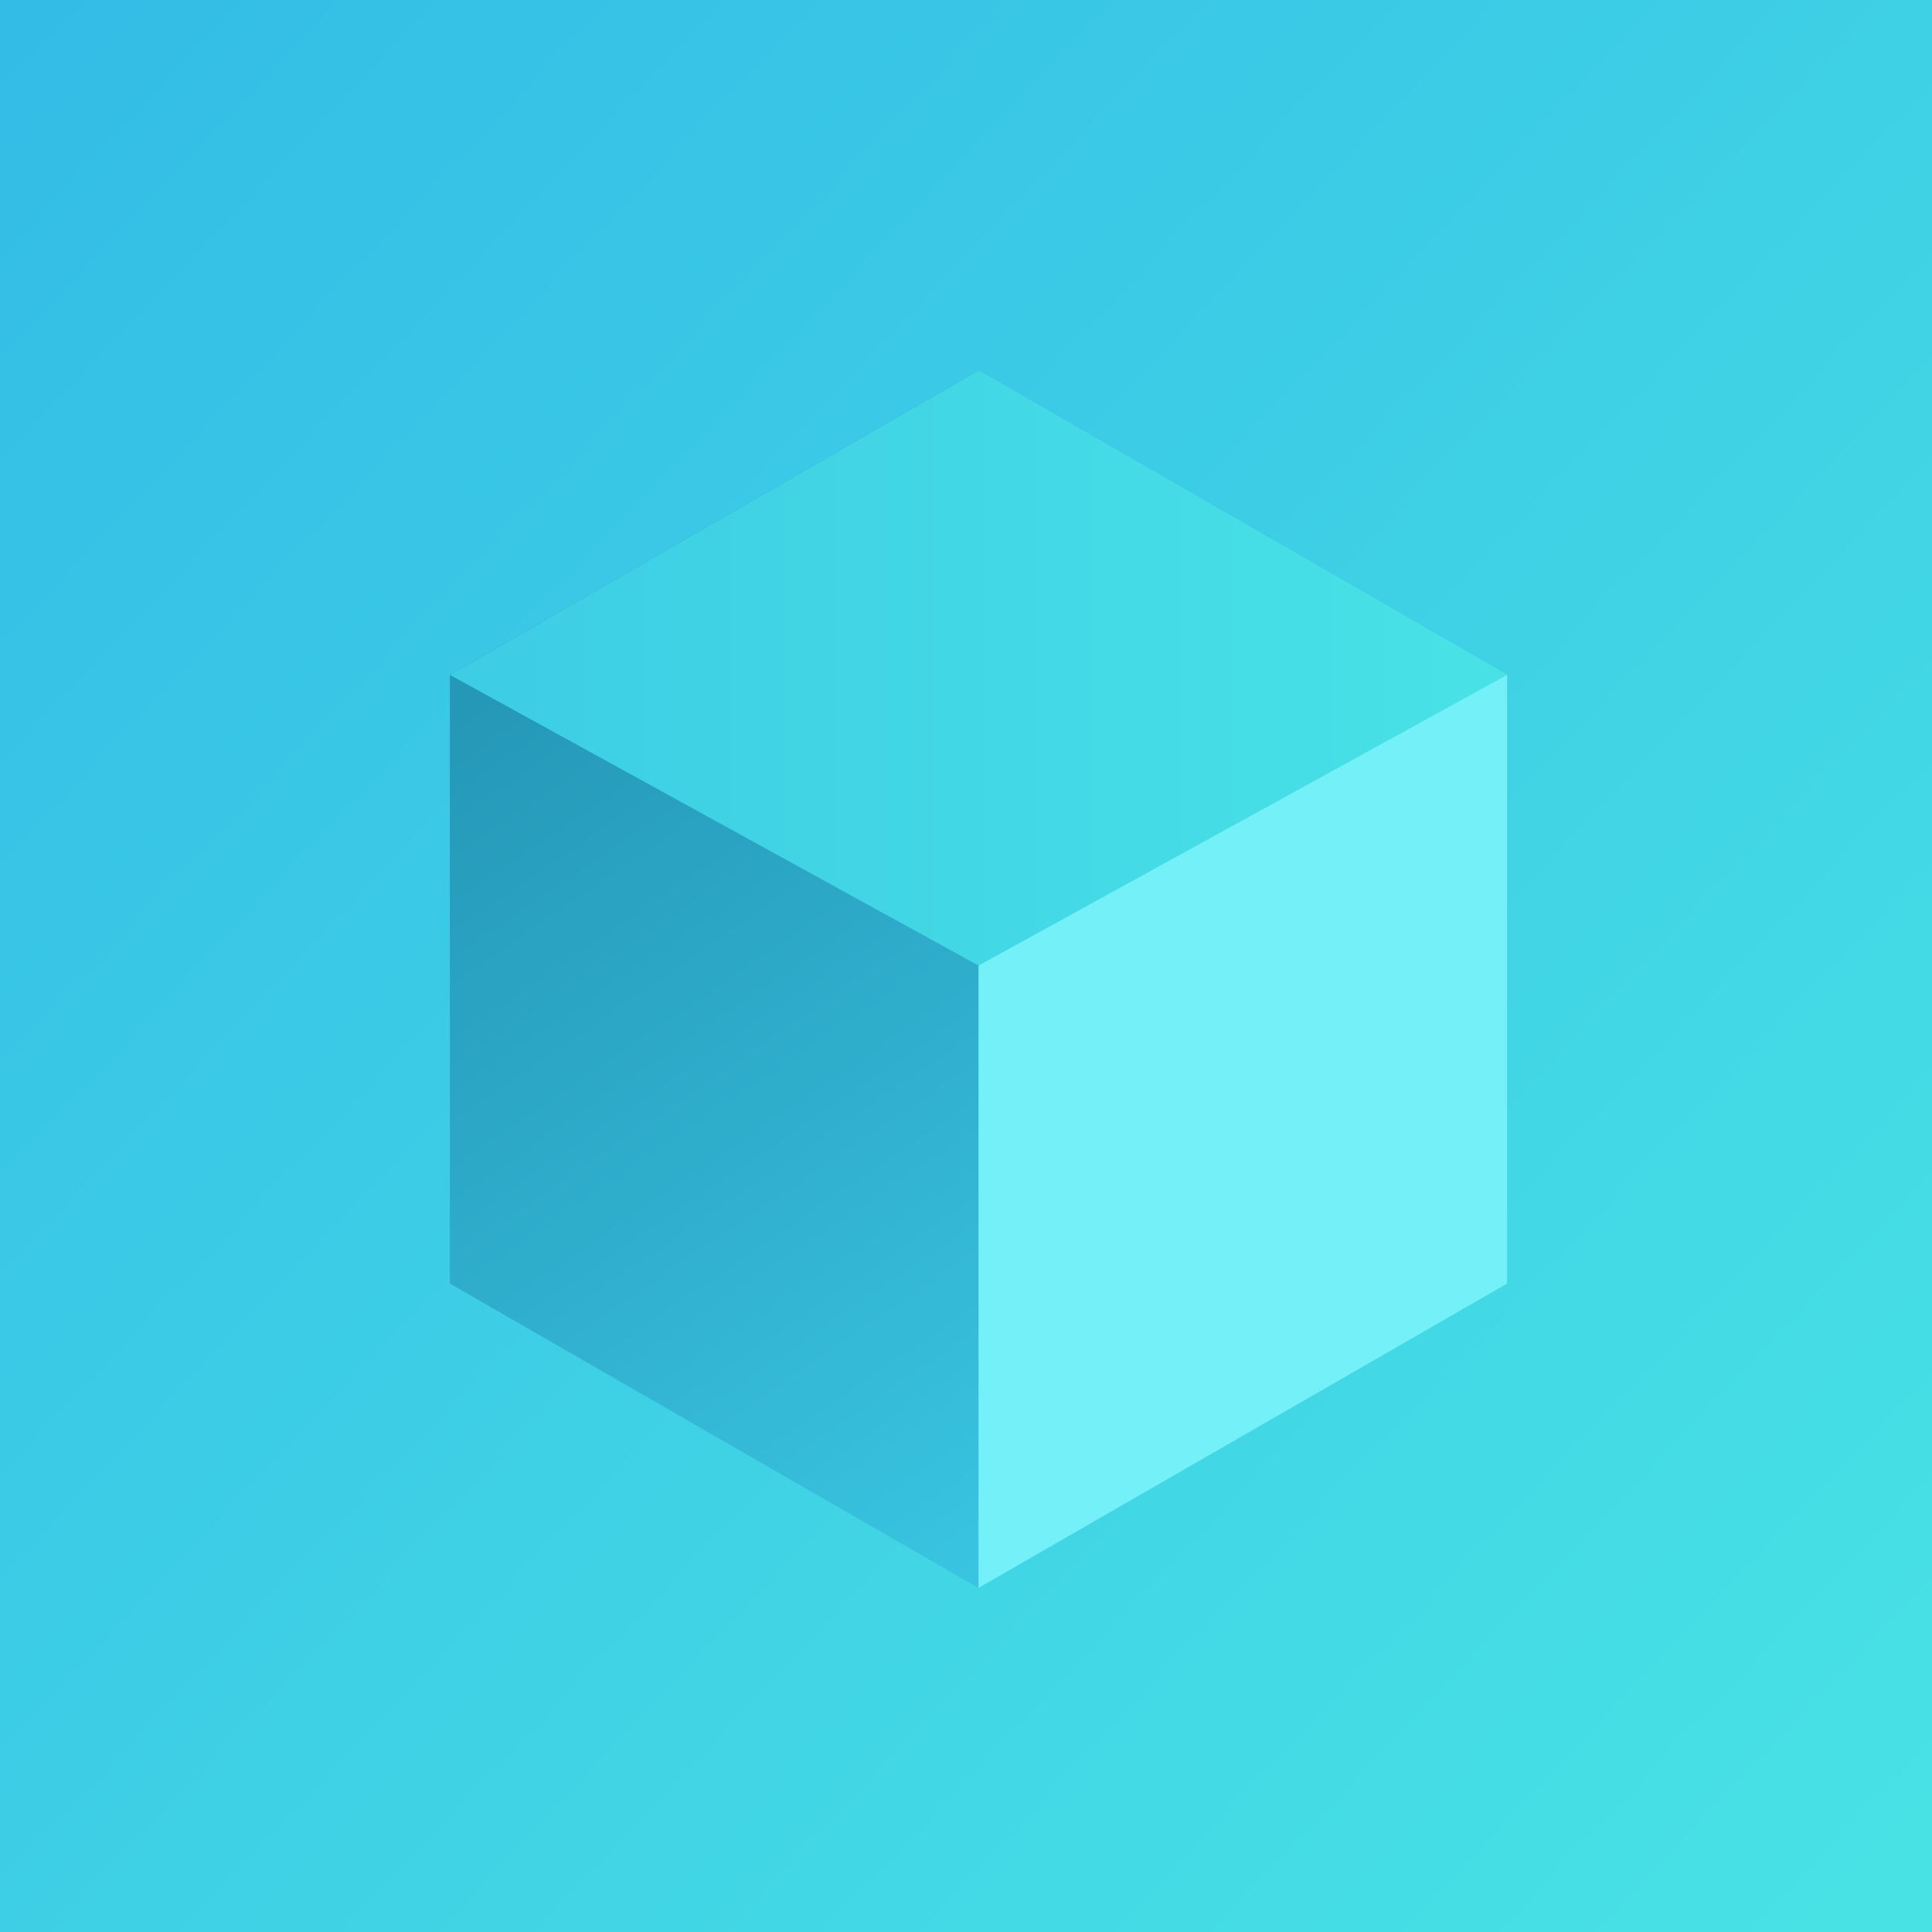
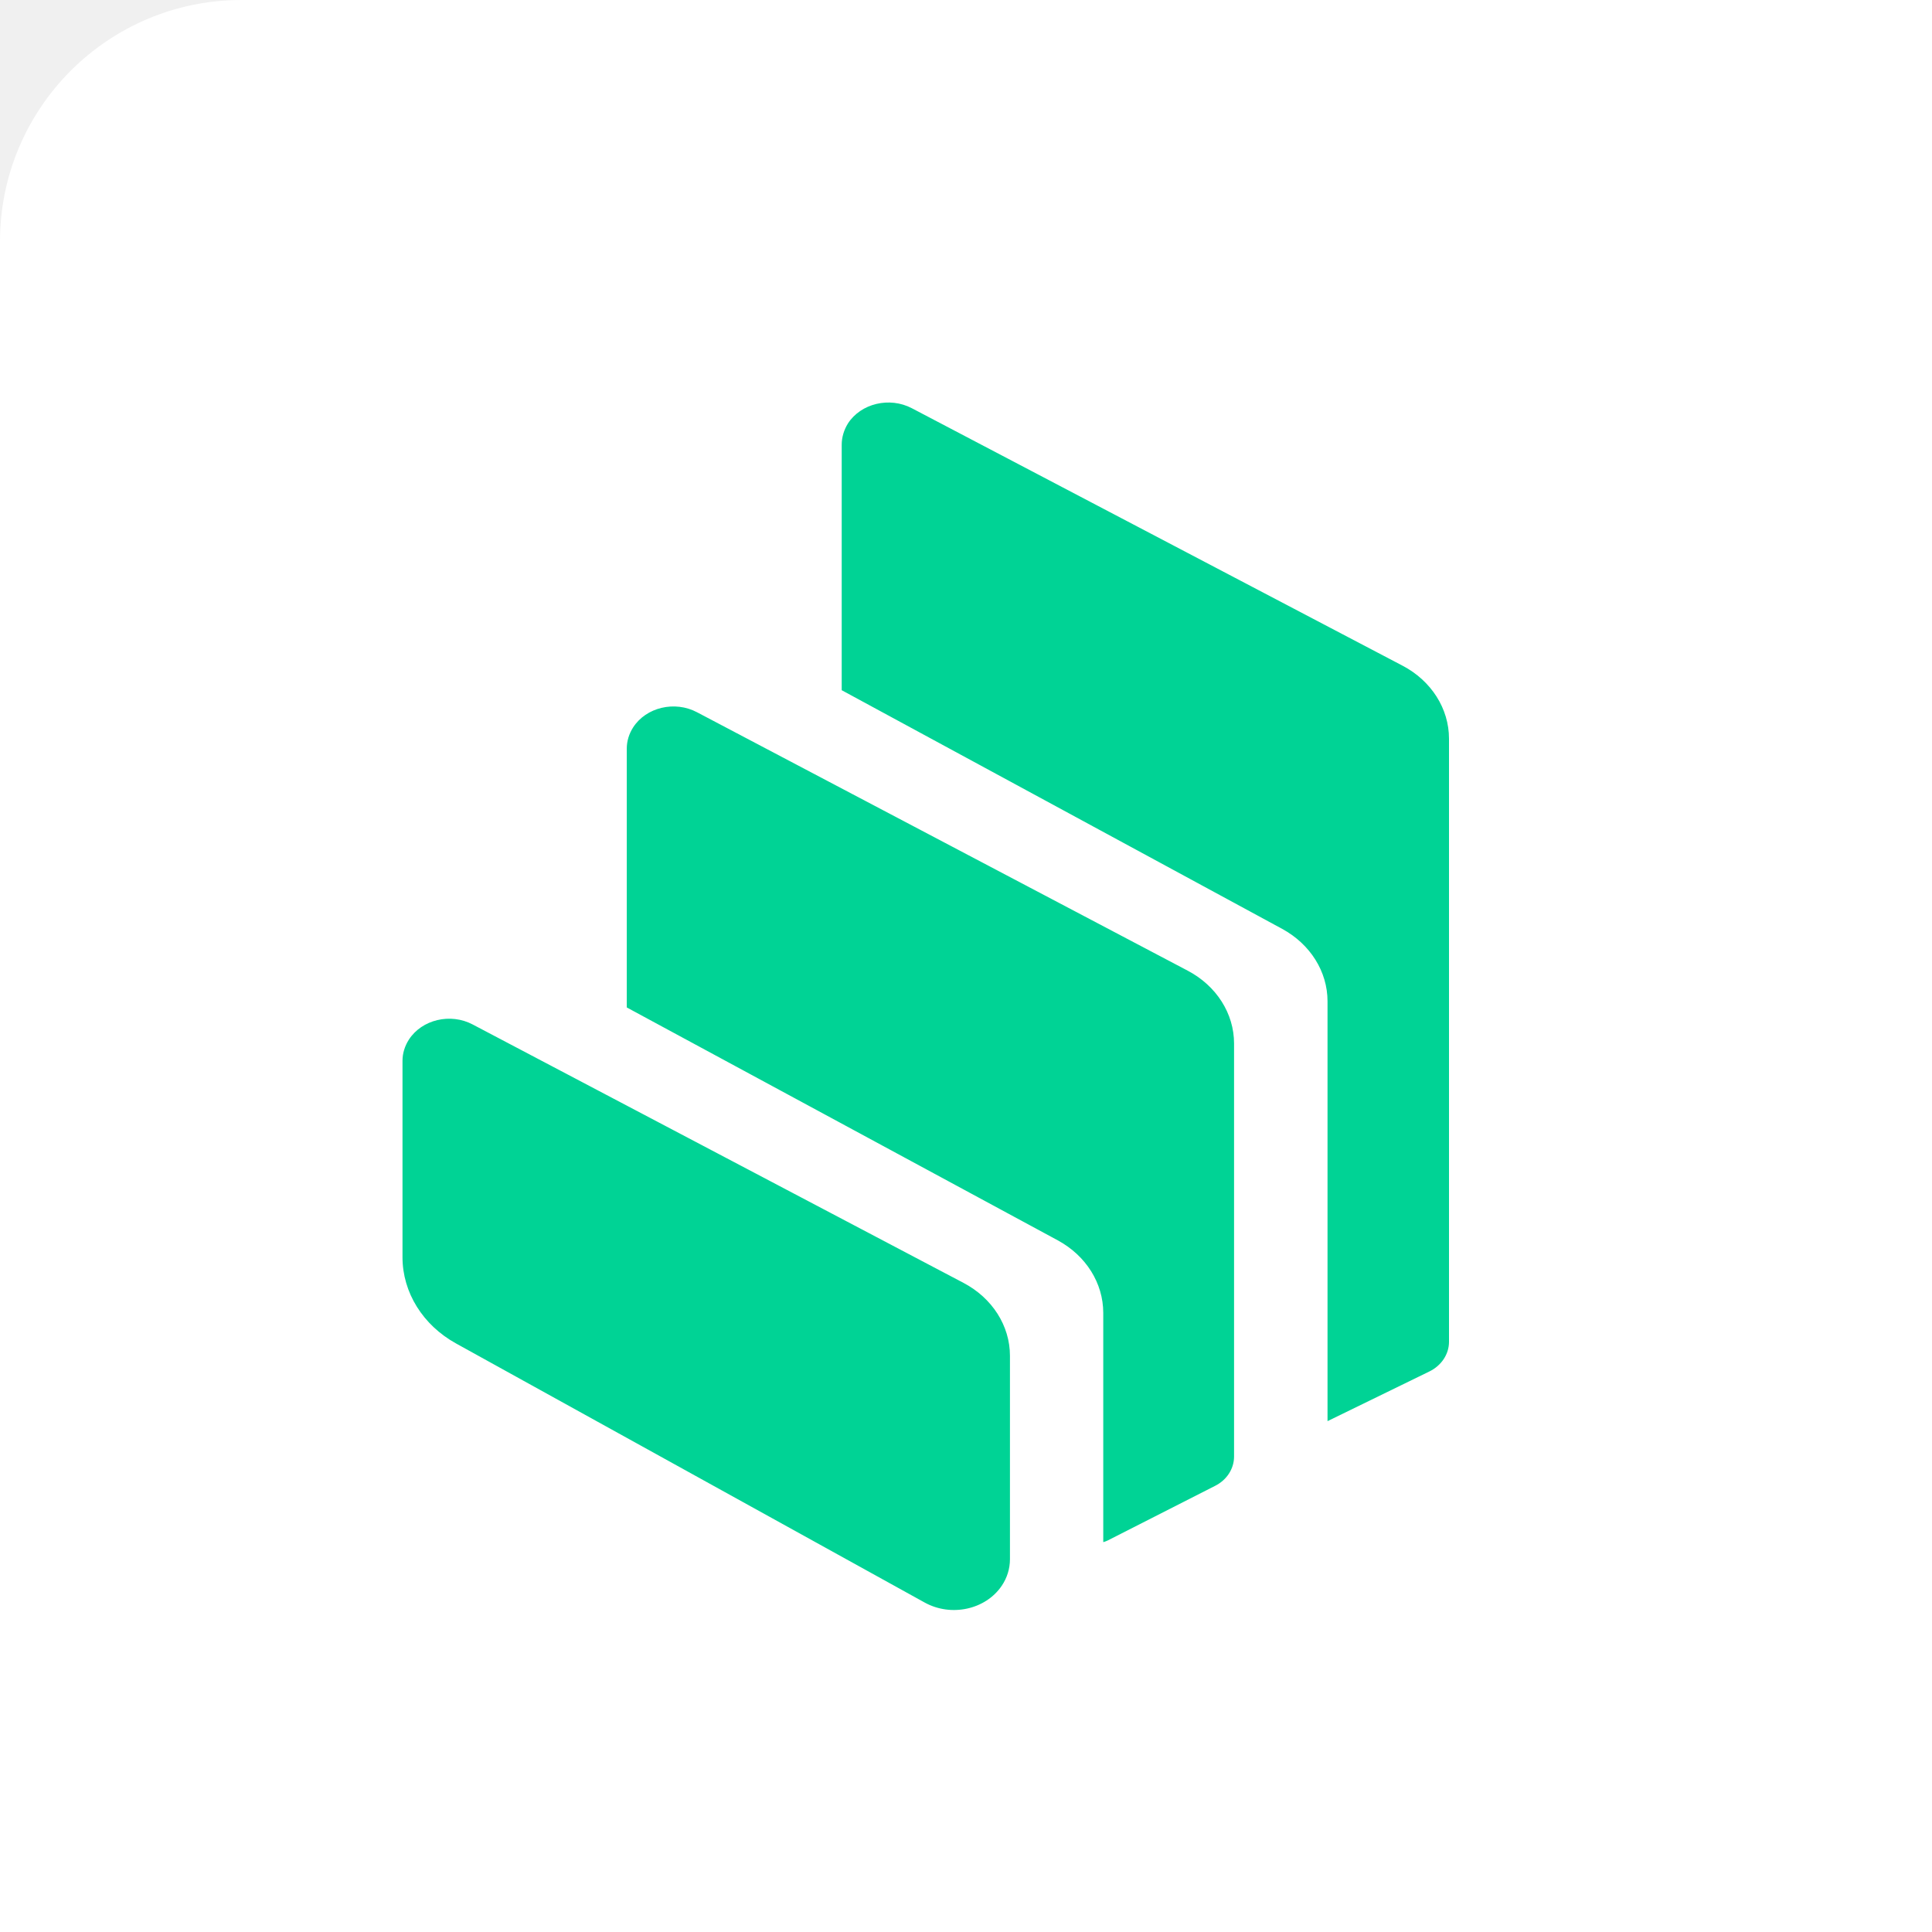
- <svg xmlns="http://www.w3.org/2000/svg" width="56" height="56" fill="none">
-   <path d="M56 0H0v56h56V0z" fill="url(#paint0_linear)" />
-   <path fill-rule="evenodd" clip-rule="evenodd" d="M28.363 10.74L13.04 19.56v17.645l15.322 8.821 15.323-8.821V19.56L28.363 10.74z" fill="url(#paint1_linear)" />
-   <path fill-rule="evenodd" clip-rule="evenodd" d="M28.363 46.027V10.74l15.323 8.821v17.645l-15.323 8.821z" fill="#73F0F8" />
-   <path fill-rule="evenodd" clip-rule="evenodd" d="M13.041 19.561l15.322-8.822 15.323 8.822-15.323 8.426-15.322-8.425z" fill="url(#paint2_linear)" />
-   <defs>
-     <linearGradient id="paint0_linear" x1="0" y1="0" x2="56" y2="53.105" gradientUnits="userSpaceOnUse">
-       <stop stop-color="#33BCE6" />
-       <stop offset="1" stop-color="#48E2E5" />
-     </linearGradient>
-     <linearGradient id="paint1_linear" x1="14.618" y1="19.282" x2="31.423" y2="43.942" gradientUnits="userSpaceOnUse">
-       <stop stop-color="#2597B7" />
-       <stop offset="1" stop-color="#39C5E1" />
-     </linearGradient>
-     <linearGradient id="paint2_linear" x1="14.799" y1="19.363" x2="43.686" y2="19.363" gradientUnits="userSpaceOnUse">
-       <stop stop-color="#3DCEE5" />
-       <stop offset="1" stop-color="#48E2E6" />
-     </linearGradient>
-   </defs>
+ <svg xmlns="http://www.w3.org/2000/svg" width="56" height="56" viewBox="0 0 24 24" fill="none">
+   <rect width="56" height="56" rx="3" fill="white" />
+   <path fill-rule="evenodd" clip-rule="evenodd" d="M5.667 16.69C5.253 16.462 5 16.055 5 15.618V13.178C5 13.085 5.028 12.995 5.079 12.915C5.24 12.665 5.596 12.58 5.873 12.727L11.97 15.937C12.326 16.125 12.546 16.469 12.546 16.842V19.37C12.546 19.485 12.511 19.6 12.444 19.699C12.243 19.996 11.815 20.089 11.486 19.907L5.667 16.69ZM14.754 12.058C15.111 12.246 15.33 12.59 15.33 12.963V18.093C15.33 18.245 15.24 18.385 15.094 18.458L13.759 19.137C13.742 19.145 13.724 19.152 13.705 19.157V16.309C13.705 15.94 13.491 15.598 13.14 15.408L7.786 12.515V9.3C7.786 9.206 7.814 9.116 7.865 9.036C8.026 8.786 8.382 8.701 8.659 8.848L14.754 12.058ZM17.422 8.269C17.78 8.456 18 8.803 18 9.176V16.669C18 16.822 17.906 16.964 17.756 17.037L16.491 17.654V12.438C16.491 12.07 16.277 11.729 15.928 11.539L10.456 8.574V5.524C10.456 5.431 10.484 5.341 10.533 5.261C10.694 5.011 11.05 4.926 11.327 5.071L17.422 8.269Z" fill="#00D395" />
</svg>
